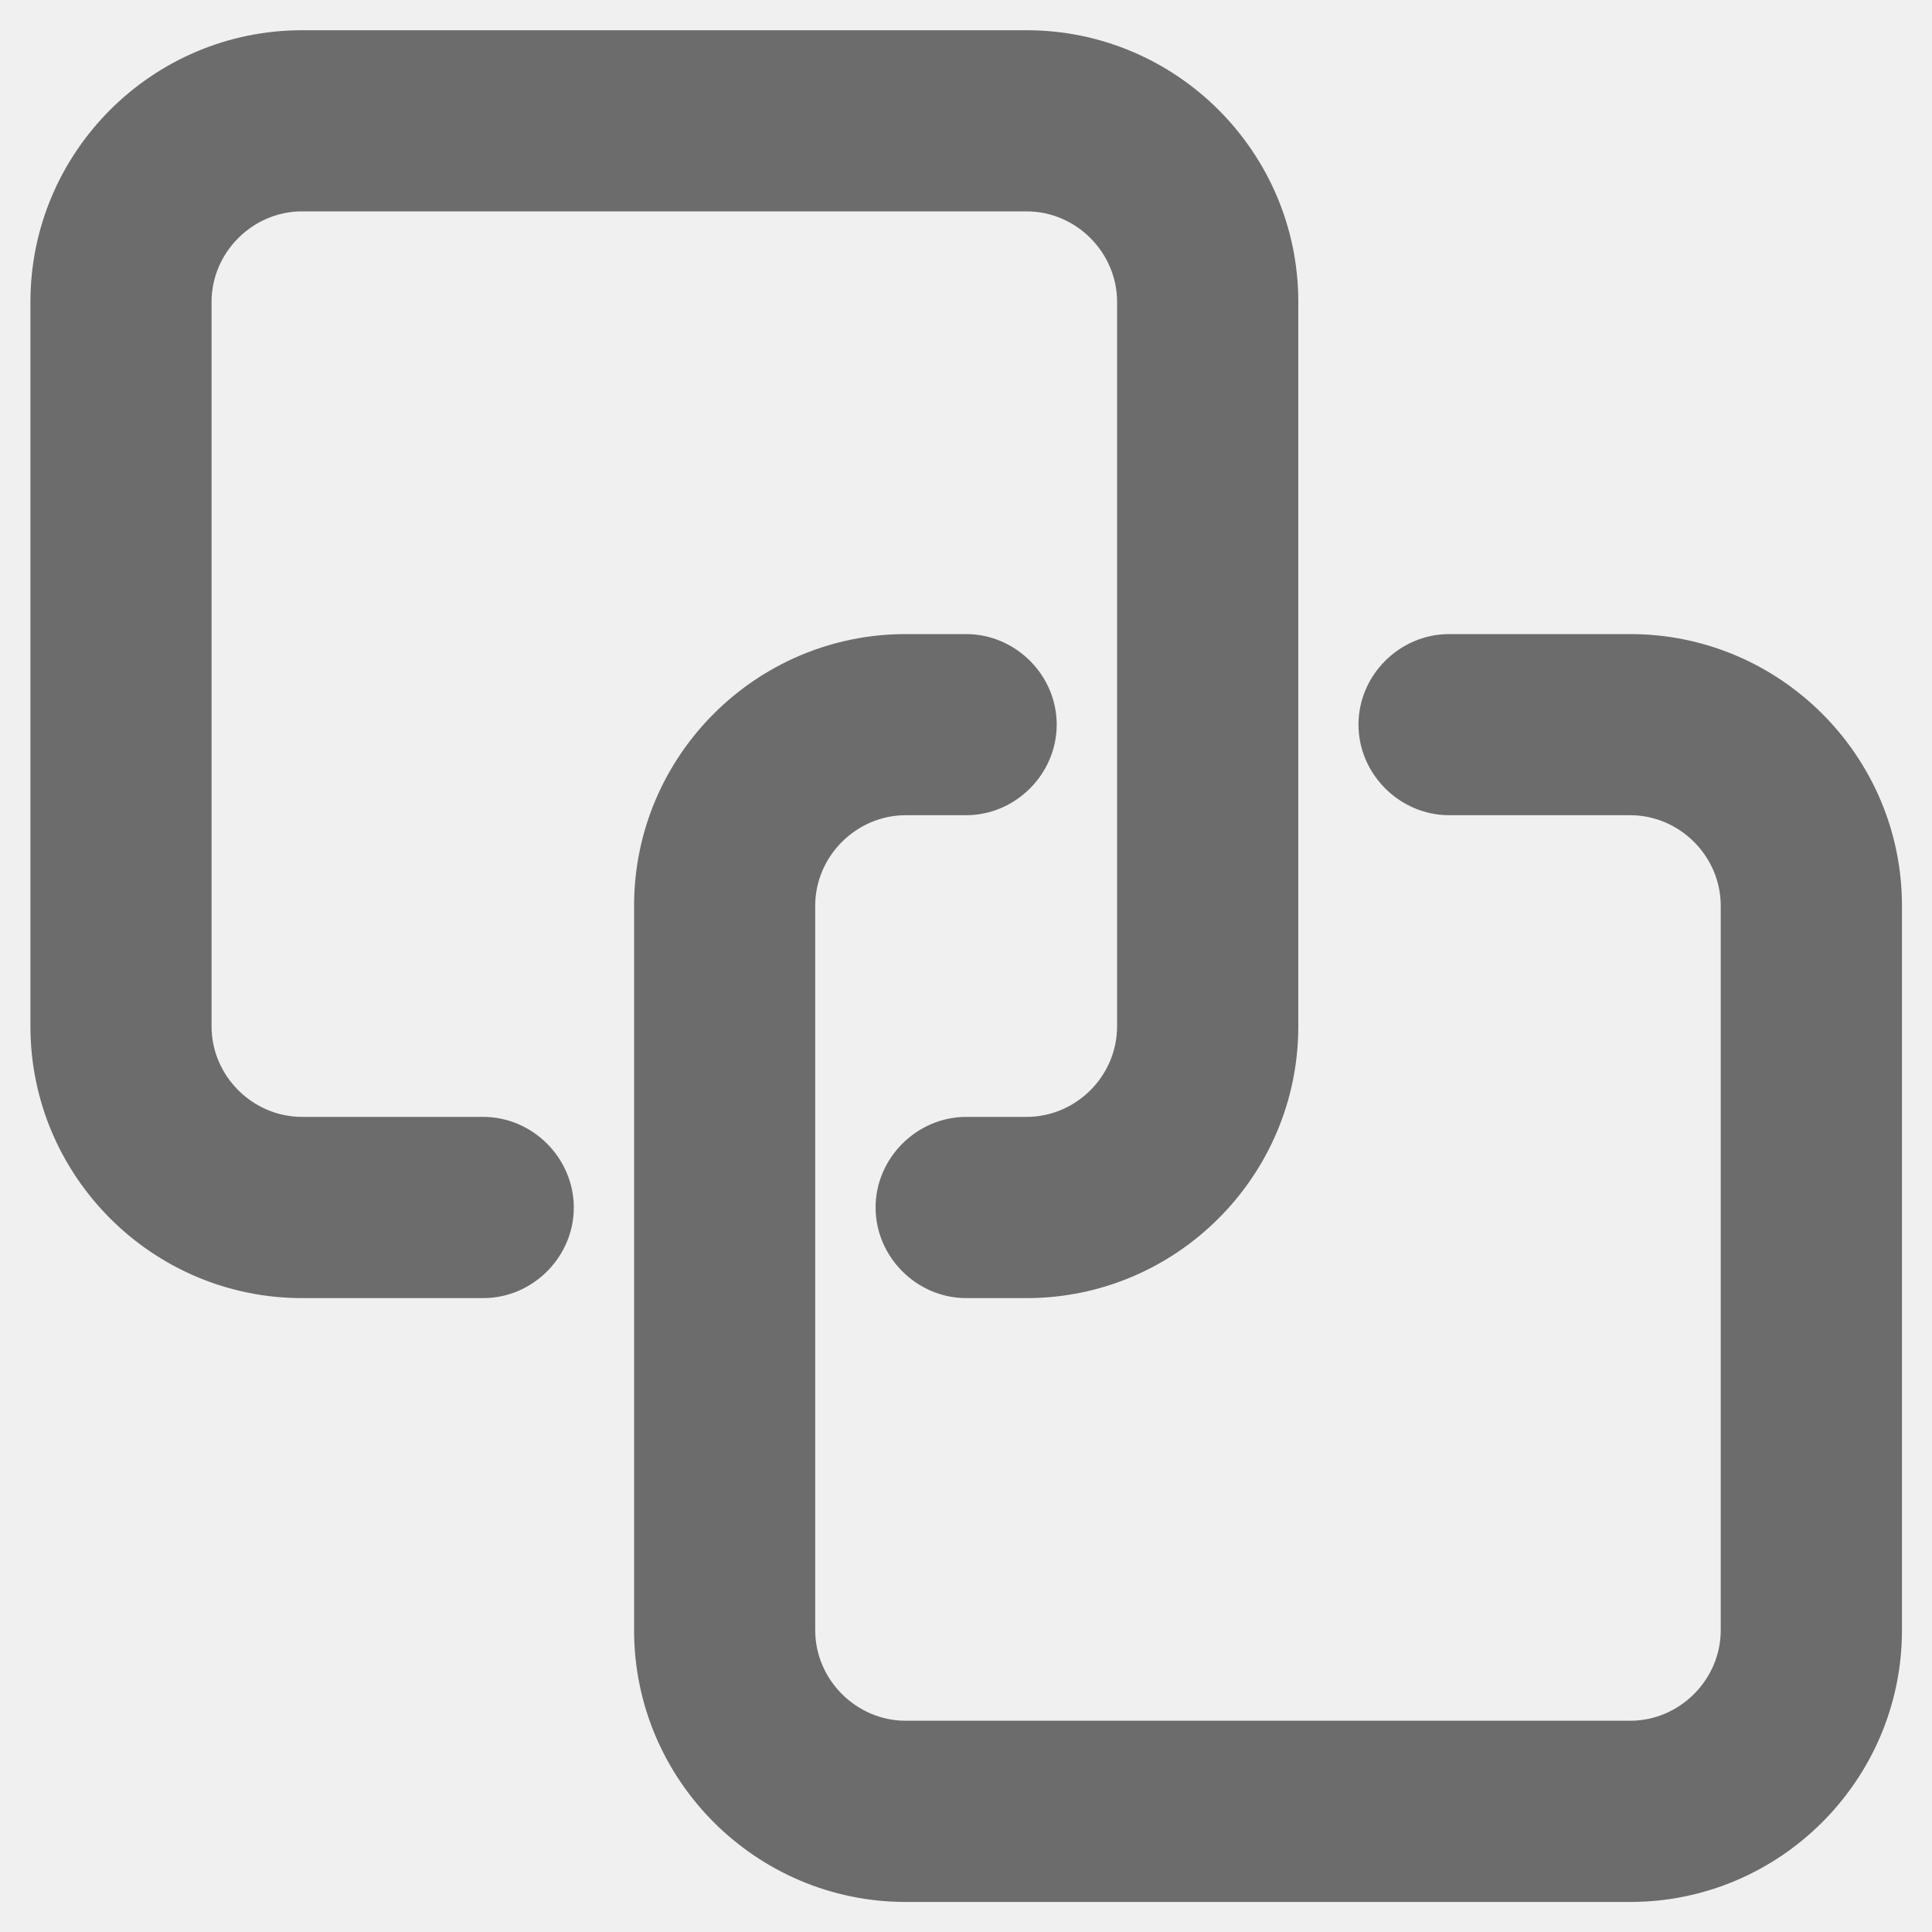
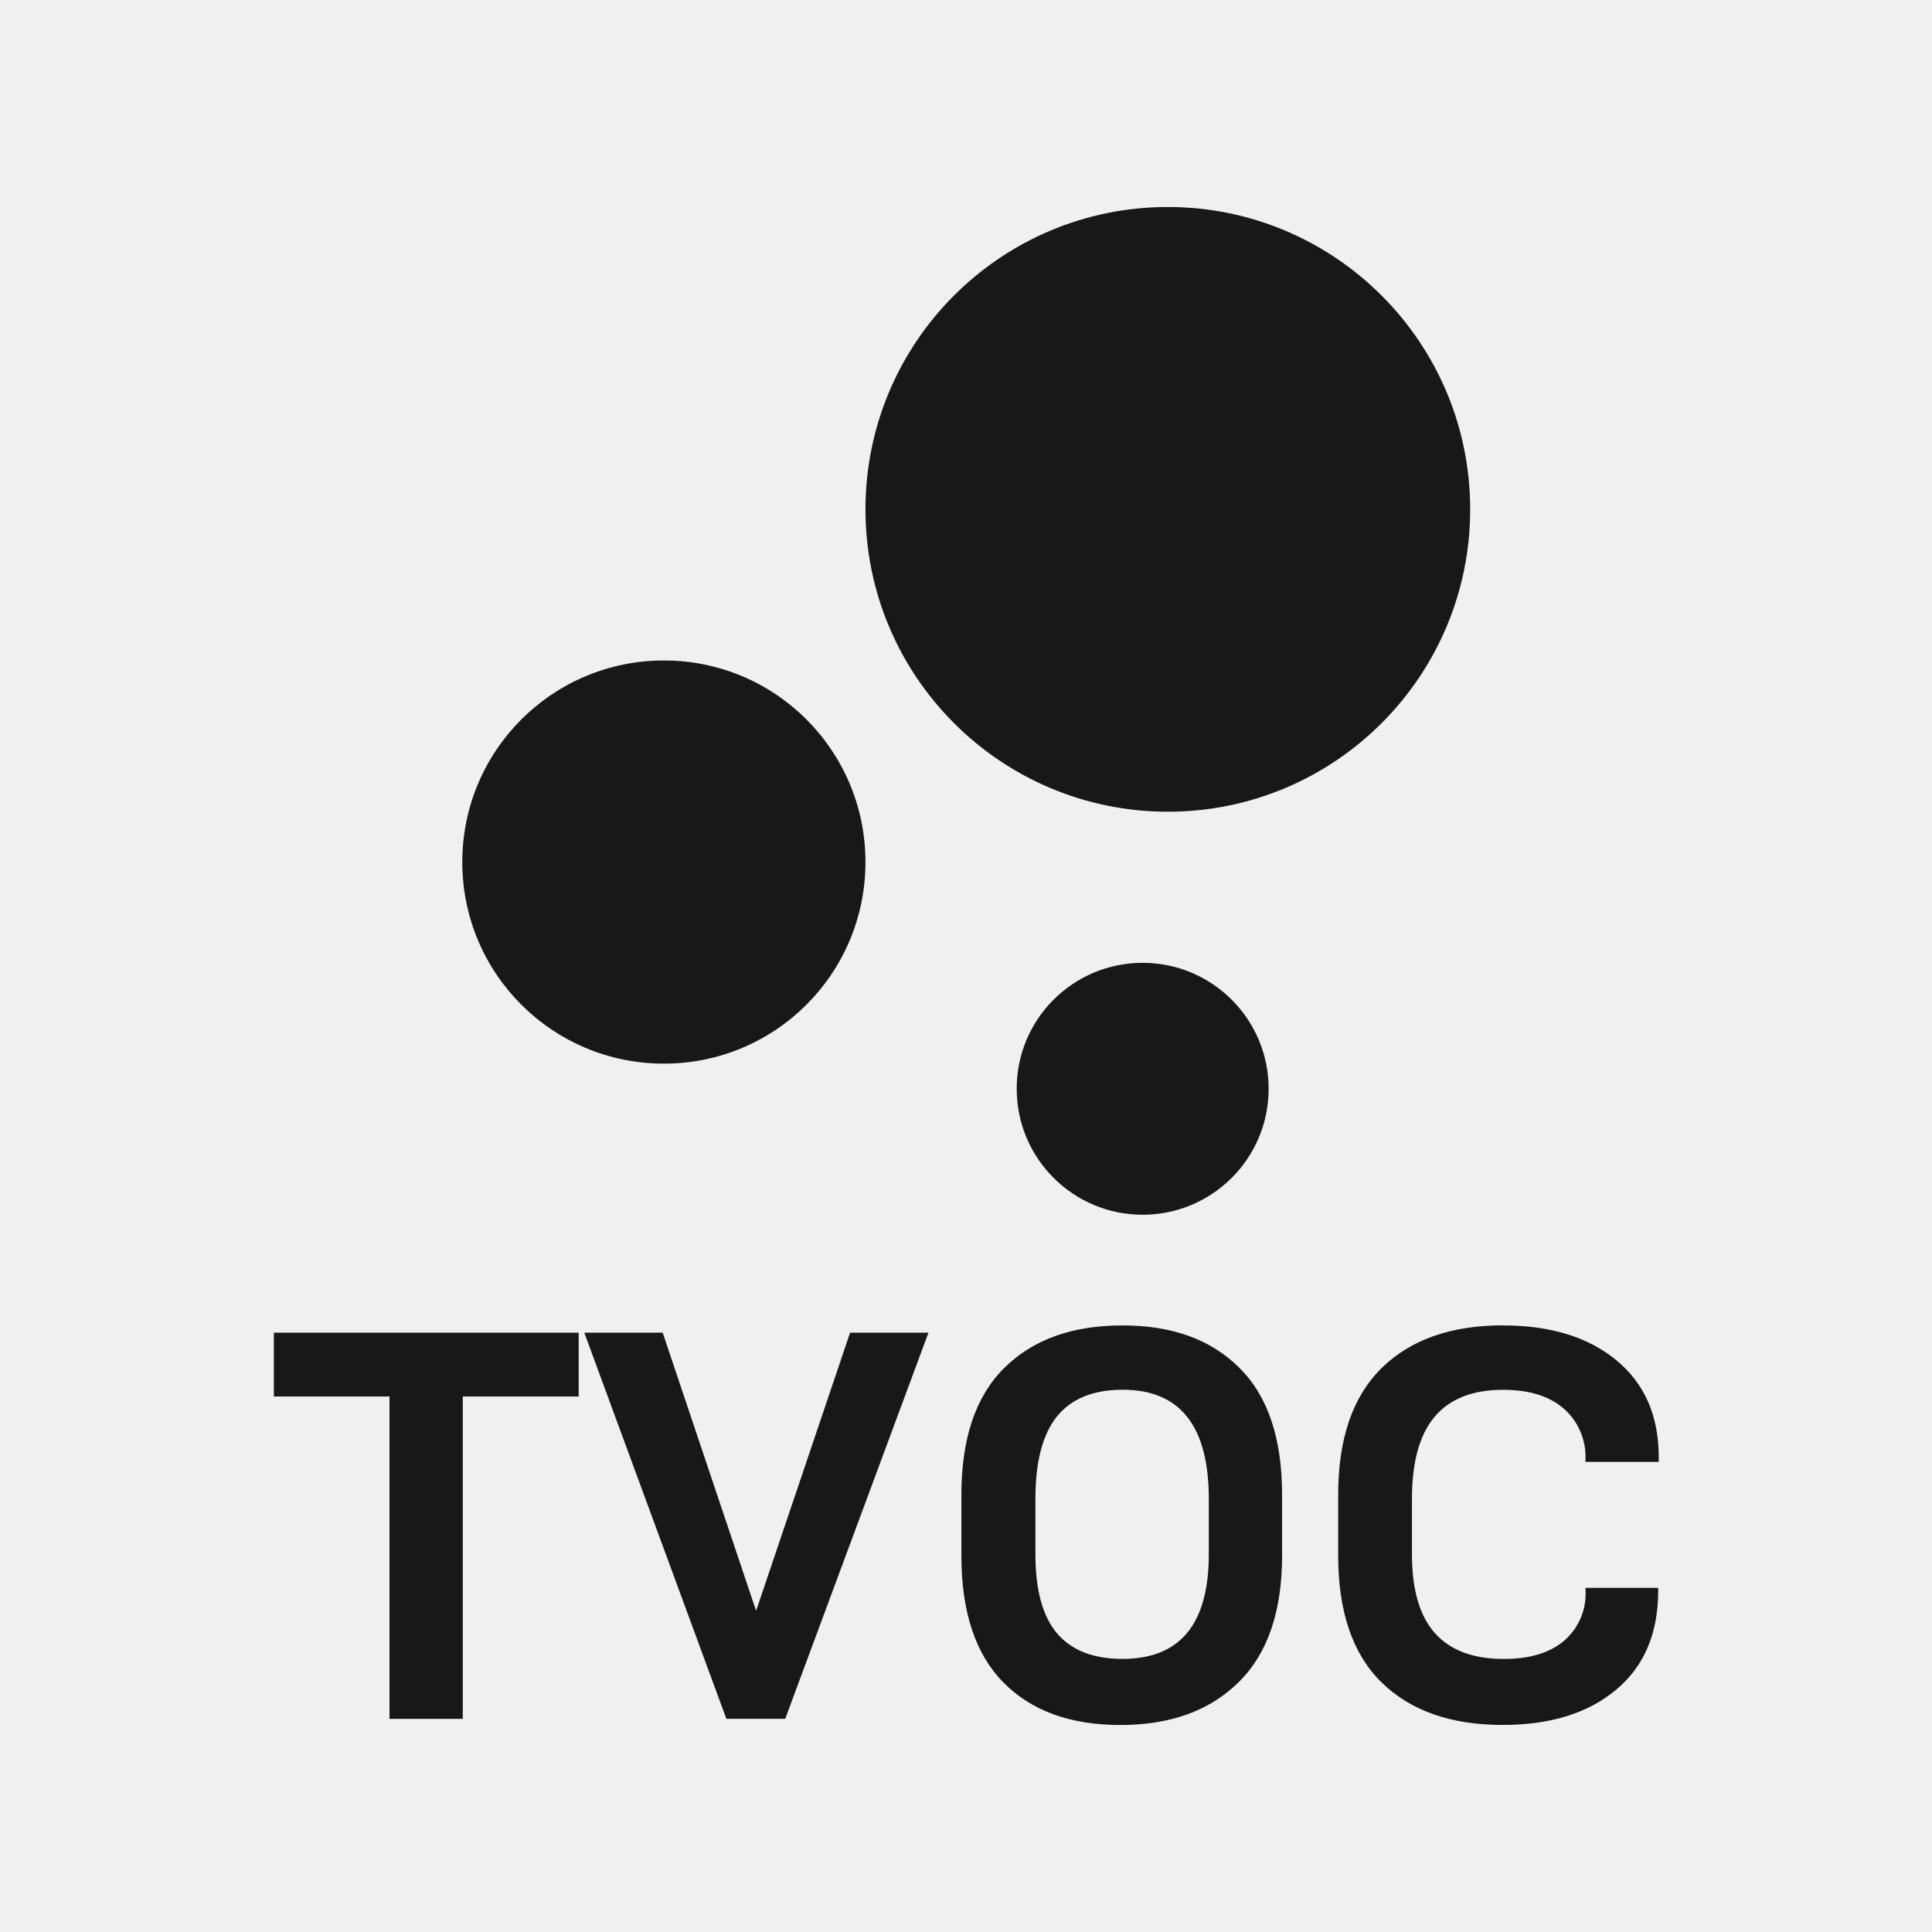
- <svg xmlns="http://www.w3.org/2000/svg" width="20" height="20" viewBox="0 0 20 20" fill="none">
-   <g opacity="0.55">
-     <g clip-path="url(#clip0_57432_18366)">
-       <path d="M10.001 6.564C10.513 6.564 10.939 6.988 10.939 7.501C10.939 8.013 10.513 8.439 10.001 8.439H9.376C8.864 8.439 8.439 8.864 8.439 9.376V16.876C8.439 17.388 8.864 17.813 9.376 17.813H16.876C17.388 17.813 17.813 17.388 17.813 16.876V9.376C17.813 8.864 17.388 8.439 16.876 8.439H15.002C14.489 8.439 14.063 8.013 14.063 7.501C14.063 6.988 14.489 6.564 15.002 6.564H16.876C18.426 6.564 19.689 7.826 19.689 9.376V16.876C19.689 18.426 18.426 19.689 16.876 19.689H9.376C7.826 19.689 6.564 18.426 6.564 16.876V9.376C6.564 7.826 7.826 6.564 9.376 6.564H10.001Z" fill="black" />
-       <path d="M10.627 0.313C12.177 0.313 13.44 1.575 13.44 3.125V10.625C13.44 12.175 12.177 13.438 10.627 13.438H10.003C9.49 13.438 9.065 13.013 9.064 12.501C9.064 11.988 9.49 11.562 10.003 11.562H10.627C11.14 11.562 11.564 11.138 11.564 10.625V3.125C11.564 2.613 11.14 2.188 10.627 2.188H3.127C2.615 2.188 2.19 2.613 2.19 3.125V10.625C2.19 11.138 2.615 11.562 3.127 11.562H5.002C5.514 11.562 5.94 11.988 5.94 12.501C5.94 13.013 5.514 13.438 5.002 13.438H3.127C1.577 13.438 0.315 12.175 0.315 10.625V3.125C0.315 1.575 1.577 0.313 3.127 0.313H10.627Z" fill="black" />
-     </g>
-   </g>
-   <defs>
-     <clipPath id="clip0_57432_18366">
-       <rect width="19.36" height="19.36" fill="white" transform="scale(1.03305)" />
-     </clipPath>
-   </defs>
+ <svg xmlns="http://www.w3.org/2000/svg" width="28" height="28" viewBox="0 0 28 28" fill="none">
+   <path d="M16.27 19.209C16.989 19.209 17.554 19.414 17.964 19.826C18.377 20.236 18.581 20.85 18.581 21.666V22.543C18.581 23.353 18.372 23.966 17.952 24.379C17.533 24.793 16.962 25 16.237 25C15.513 25 14.947 24.795 14.543 24.384C14.137 23.974 13.933 23.36 13.933 22.543V21.666C13.933 20.85 14.139 20.237 14.554 19.826C14.969 19.413 15.54 19.209 16.27 19.209ZM21.784 19.209C22.471 19.209 23.019 19.377 23.428 19.716C23.837 20.054 24.04 20.522 24.04 21.123V21.187H22.978V21.155C22.984 21.015 22.959 20.876 22.904 20.748C22.85 20.619 22.767 20.505 22.662 20.413C22.451 20.232 22.159 20.142 21.785 20.142C21.342 20.142 21.011 20.273 20.792 20.532C20.573 20.791 20.463 21.189 20.463 21.724V22.527C20.463 23.04 20.575 23.421 20.796 23.669C21.018 23.918 21.352 24.043 21.794 24.043C22.167 24.043 22.458 23.956 22.666 23.781C22.77 23.692 22.852 23.58 22.907 23.454C22.961 23.328 22.986 23.191 22.979 23.054V23.012H24.032V23.053C24.032 23.668 23.83 24.149 23.424 24.487C23.019 24.828 22.471 24.999 21.779 24.999C21.027 24.999 20.443 24.794 20.023 24.383C19.604 23.973 19.394 23.359 19.394 22.542V21.665C19.394 20.849 19.605 20.236 20.027 19.824C20.448 19.412 21.035 19.208 21.785 19.208V19.209H21.784ZM8.387 19.314V20.239H6.707V24.911H5.645V20.239H3.969V19.314H8.389H8.387ZM9.604 19.314L10.958 23.345L12.32 19.314H13.456L11.38 24.91H10.527L8.468 19.314H9.604ZM16.27 20.141C15.842 20.141 15.525 20.272 15.316 20.531C15.109 20.79 15.006 21.188 15.006 21.723V22.526C15.006 23.039 15.109 23.42 15.316 23.668C15.525 23.916 15.842 24.042 16.27 24.042C17.102 24.042 17.519 23.537 17.519 22.526V21.723C17.519 20.668 17.104 20.141 16.27 20.141ZM16.56 13.954C17.569 13.954 18.386 14.772 18.386 15.78C18.386 16.788 17.568 17.605 16.56 17.605C15.551 17.605 14.735 16.787 14.735 15.78C14.733 14.772 15.551 13.954 16.56 13.954ZM9.622 9.572C11.237 9.572 12.543 10.879 12.543 12.494C12.543 14.109 11.237 15.415 9.622 15.415C8.006 15.415 6.7 14.109 6.7 12.494C6.7 10.879 8.006 9.572 9.622 9.572ZM16.925 3C19.345 3 21.307 4.962 21.307 7.382C21.307 9.802 19.345 11.764 16.925 11.764C14.505 11.764 12.543 9.802 12.543 7.382C12.543 4.961 14.504 3 16.925 3Z" fill="black" fill-opacity="0.9" />
</svg>
